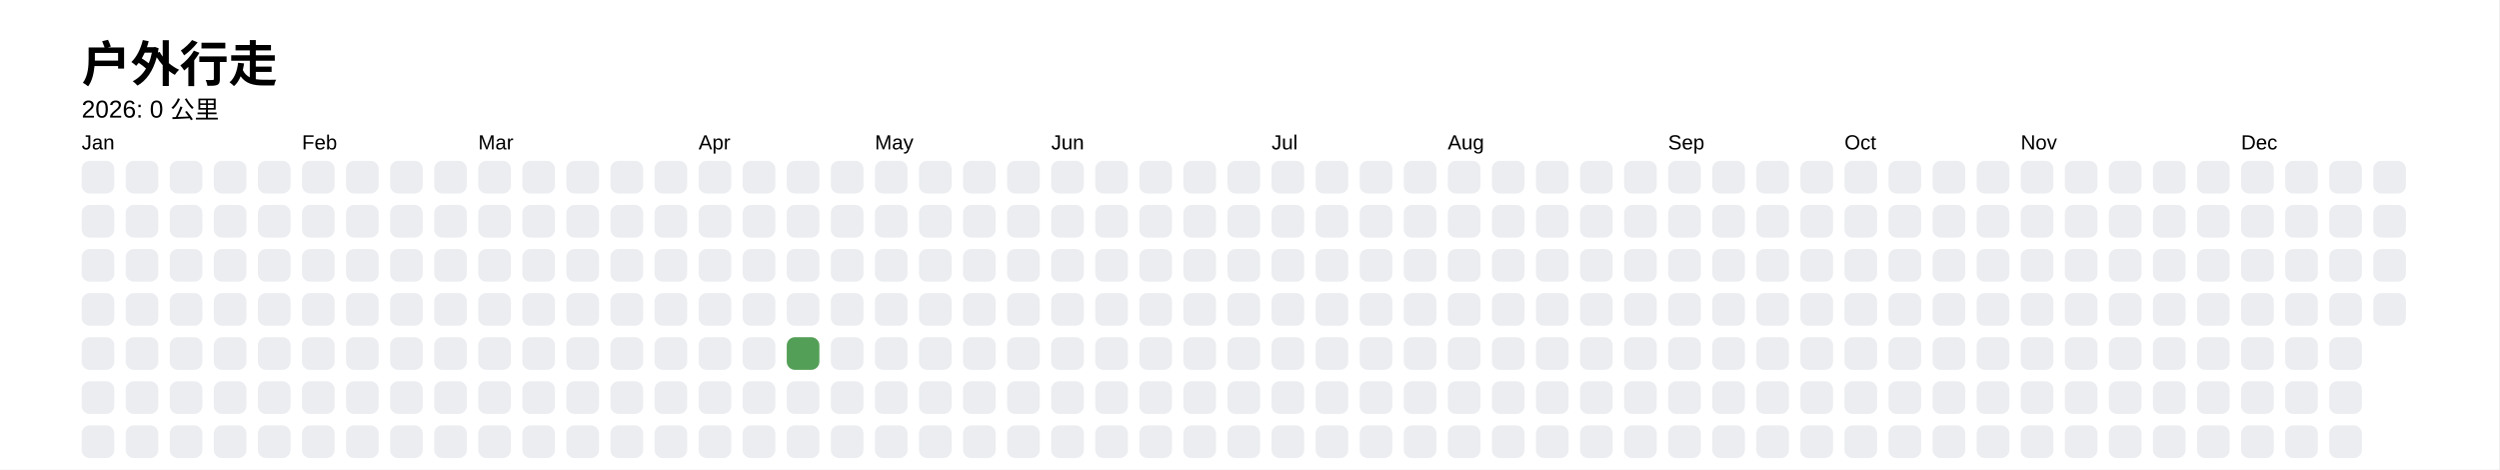
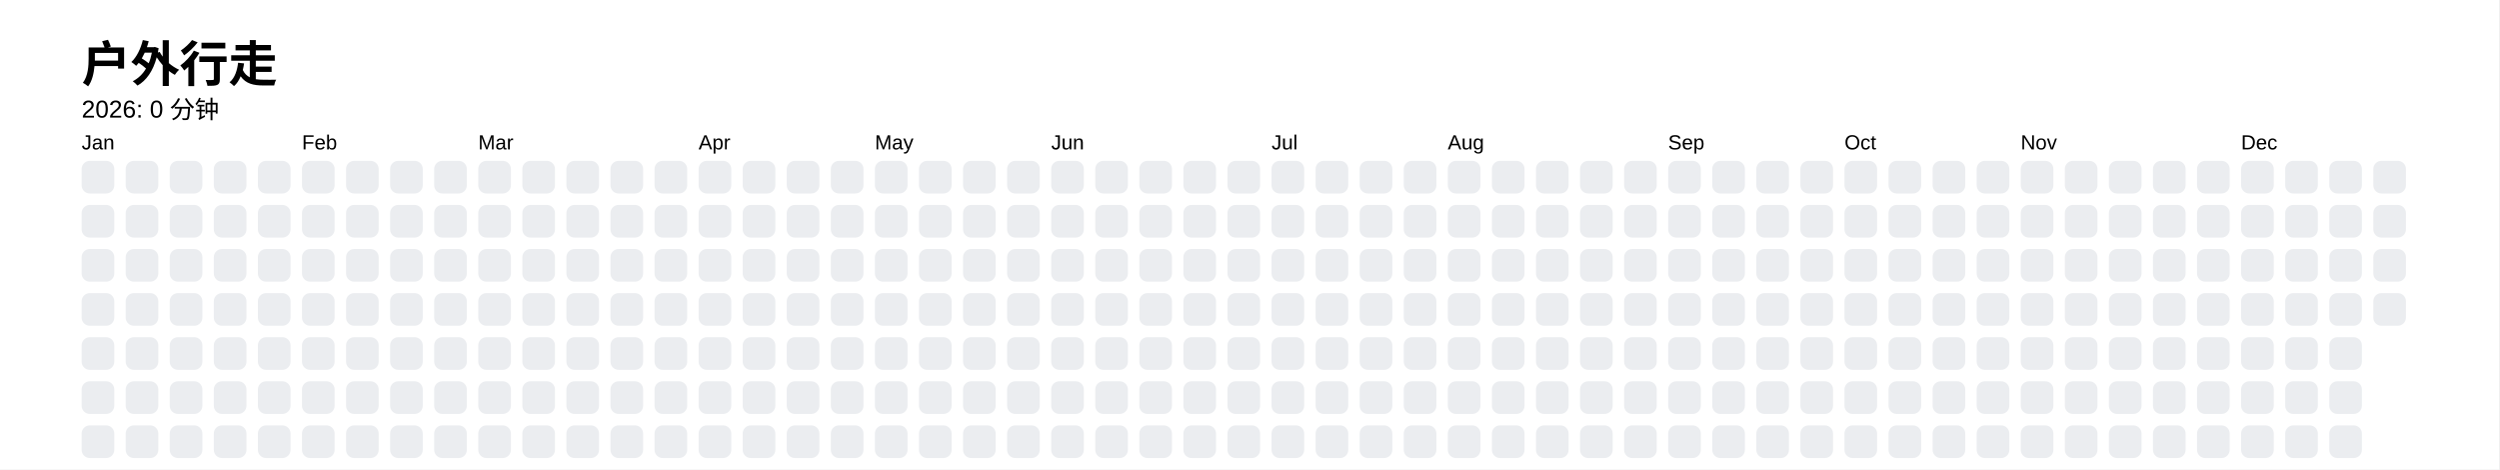
<svg xmlns="http://www.w3.org/2000/svg" baseProfile="full" height="57.5mm" version="1.1" viewBox="0,0,306.2,57.5" width="306.2mm">
  <defs />
  <rect fill="#FFFFFF" height="57.5" width="306.2" x="0" y="0" />
  <text fill="#000000" style="font-size:6px; font-family:Arial; font-weight:bold;" x="10" y="10">户外行走</text>
-   <text fill="#000000" style="font-size:3px; font-family:Arial;" x="10" y="14.4">2026: 0 公里</text>
+   <text fill="#000000" style="font-size:3px; font-family:Arial;" x="10" y="14.4">2026: 0 分钟</text>
  <text fill="#000000" style="font-size:2.5px; font-family:Arial" x="10" y="18.3">Jan</text>
  <rect fill="#EBEDF0" height="4" rx="1" ry="1" width="4" x="10" y="19.7" />
  <rect fill="#EBEDF0" height="4" rx="1" ry="1" width="4" x="10" y="25.1" />
  <rect fill="#EBEDF0" height="4" rx="1" ry="1" width="4" x="10" y="30.5" />
  <rect fill="#EBEDF0" height="4" rx="1" ry="1" width="4" x="10" y="35.9" />
  <rect fill="#EBEDF0" height="4" rx="1" ry="1" width="4" x="10" y="41.3" />
  <rect fill="#EBEDF0" height="4" rx="1" ry="1" width="4" x="10" y="46.7" />
  <rect fill="#EBEDF0" height="4" rx="1" ry="1" width="4" x="10" y="52.1" />
  <rect fill="#EBEDF0" height="4" rx="1" ry="1" width="4" x="15.4" y="19.7" />
  <rect fill="#EBEDF0" height="4" rx="1" ry="1" width="4" x="15.4" y="25.1" />
  <rect fill="#EBEDF0" height="4" rx="1" ry="1" width="4" x="15.4" y="30.5" />
  <rect fill="#EBEDF0" height="4" rx="1" ry="1" width="4" x="15.4" y="35.9" />
  <rect fill="#EBEDF0" height="4" rx="1" ry="1" width="4" x="15.4" y="41.3" />
  <rect fill="#EBEDF0" height="4" rx="1" ry="1" width="4" x="15.4" y="46.7" />
  <rect fill="#EBEDF0" height="4" rx="1" ry="1" width="4" x="15.4" y="52.1" />
  <rect fill="#EBEDF0" height="4" rx="1" ry="1" width="4" x="20.8" y="19.7" />
  <rect fill="#EBEDF0" height="4" rx="1" ry="1" width="4" x="20.8" y="25.1" />
  <rect fill="#EBEDF0" height="4" rx="1" ry="1" width="4" x="20.8" y="30.5" />
  <rect fill="#EBEDF0" height="4" rx="1" ry="1" width="4" x="20.8" y="35.9" />
  <rect fill="#EBEDF0" height="4" rx="1" ry="1" width="4" x="20.8" y="41.3" />
  <rect fill="#EBEDF0" height="4" rx="1" ry="1" width="4" x="20.8" y="46.7" />
  <rect fill="#EBEDF0" height="4" rx="1" ry="1" width="4" x="20.8" y="52.1" />
  <rect fill="#EBEDF0" height="4" rx="1" ry="1" width="4" x="26.2" y="19.7" />
  <rect fill="#EBEDF0" height="4" rx="1" ry="1" width="4" x="26.2" y="25.1" />
  <rect fill="#EBEDF0" height="4" rx="1" ry="1" width="4" x="26.2" y="30.5" />
  <rect fill="#EBEDF0" height="4" rx="1" ry="1" width="4" x="26.2" y="35.9" />
  <rect fill="#EBEDF0" height="4" rx="1" ry="1" width="4" x="26.2" y="41.3" />
  <rect fill="#EBEDF0" height="4" rx="1" ry="1" width="4" x="26.2" y="46.7" />
  <rect fill="#EBEDF0" height="4" rx="1" ry="1" width="4" x="26.2" y="52.1" />
  <rect fill="#EBEDF0" height="4" rx="1" ry="1" width="4" x="31.6" y="19.7" />
  <rect fill="#EBEDF0" height="4" rx="1" ry="1" width="4" x="31.6" y="25.1" />
  <rect fill="#EBEDF0" height="4" rx="1" ry="1" width="4" x="31.6" y="30.5" />
  <rect fill="#EBEDF0" height="4" rx="1" ry="1" width="4" x="31.6" y="35.9" />
  <rect fill="#EBEDF0" height="4" rx="1" ry="1" width="4" x="31.6" y="41.3" />
  <rect fill="#EBEDF0" height="4" rx="1" ry="1" width="4" x="31.6" y="46.7" />
  <rect fill="#EBEDF0" height="4" rx="1" ry="1" width="4" x="31.6" y="52.1" />
  <text fill="#000000" style="font-size:2.5px; font-family:Arial" x="37.0" y="18.3">Feb</text>
  <rect fill="#EBEDF0" height="4" rx="1" ry="1" width="4" x="37.0" y="19.7" />
  <rect fill="#EBEDF0" height="4" rx="1" ry="1" width="4" x="37.0" y="25.1" />
  <rect fill="#EBEDF0" height="4" rx="1" ry="1" width="4" x="37.0" y="30.5" />
  <rect fill="#EBEDF0" height="4" rx="1" ry="1" width="4" x="37.0" y="35.9" />
  <rect fill="#EBEDF0" height="4" rx="1" ry="1" width="4" x="37.0" y="41.3" />
  <rect fill="#EBEDF0" height="4" rx="1" ry="1" width="4" x="37.0" y="46.7" />
  <rect fill="#EBEDF0" height="4" rx="1" ry="1" width="4" x="37.0" y="52.1" />
  <rect fill="#EBEDF0" height="4" rx="1" ry="1" width="4" x="42.4" y="19.7" />
  <rect fill="#EBEDF0" height="4" rx="1" ry="1" width="4" x="42.4" y="25.1" />
  <rect fill="#EBEDF0" height="4" rx="1" ry="1" width="4" x="42.4" y="30.5" />
  <rect fill="#EBEDF0" height="4" rx="1" ry="1" width="4" x="42.4" y="35.9" />
  <rect fill="#EBEDF0" height="4" rx="1" ry="1" width="4" x="42.4" y="41.3" />
  <rect fill="#EBEDF0" height="4" rx="1" ry="1" width="4" x="42.4" y="46.7" />
  <rect fill="#EBEDF0" height="4" rx="1" ry="1" width="4" x="42.4" y="52.1" />
  <rect fill="#EBEDF0" height="4" rx="1" ry="1" width="4" x="47.8" y="19.7" />
  <rect fill="#EBEDF0" height="4" rx="1" ry="1" width="4" x="47.8" y="25.1" />
  <rect fill="#EBEDF0" height="4" rx="1" ry="1" width="4" x="47.8" y="30.5" />
  <rect fill="#EBEDF0" height="4" rx="1" ry="1" width="4" x="47.8" y="35.9" />
  <rect fill="#EBEDF0" height="4" rx="1" ry="1" width="4" x="47.8" y="41.3" />
  <rect fill="#EBEDF0" height="4" rx="1" ry="1" width="4" x="47.8" y="46.7" />
  <rect fill="#EBEDF0" height="4" rx="1" ry="1" width="4" x="47.8" y="52.1" />
  <rect fill="#EBEDF0" height="4" rx="1" ry="1" width="4" x="53.2" y="19.7" />
  <rect fill="#EBEDF0" height="4" rx="1" ry="1" width="4" x="53.2" y="25.1" />
  <rect fill="#EBEDF0" height="4" rx="1" ry="1" width="4" x="53.2" y="30.5" />
  <rect fill="#EBEDF0" height="4" rx="1" ry="1" width="4" x="53.2" y="35.9" />
  <rect fill="#EBEDF0" height="4" rx="1" ry="1" width="4" x="53.2" y="41.3" />
  <rect fill="#EBEDF0" height="4" rx="1" ry="1" width="4" x="53.2" y="46.7" />
  <rect fill="#EBEDF0" height="4" rx="1" ry="1" width="4" x="53.2" y="52.1" />
  <text fill="#000000" style="font-size:2.5px; font-family:Arial" x="58.6" y="18.3">Mar</text>
  <rect fill="#EBEDF0" height="4" rx="1" ry="1" width="4" x="58.6" y="19.7" />
  <rect fill="#EBEDF0" height="4" rx="1" ry="1" width="4" x="58.6" y="25.1" />
  <rect fill="#EBEDF0" height="4" rx="1" ry="1" width="4" x="58.6" y="30.5" />
  <rect fill="#EBEDF0" height="4" rx="1" ry="1" width="4" x="58.6" y="35.9" />
  <rect fill="#EBEDF0" height="4" rx="1" ry="1" width="4" x="58.6" y="41.3" />
  <rect fill="#EBEDF0" height="4" rx="1" ry="1" width="4" x="58.6" y="46.7" />
  <rect fill="#EBEDF0" height="4" rx="1" ry="1" width="4" x="58.6" y="52.1" />
  <rect fill="#EBEDF0" height="4" rx="1" ry="1" width="4" x="64" y="19.7" />
  <rect fill="#EBEDF0" height="4" rx="1" ry="1" width="4" x="64" y="25.1" />
  <rect fill="#EBEDF0" height="4" rx="1" ry="1" width="4" x="64" y="30.5" />
  <rect fill="#EBEDF0" height="4" rx="1" ry="1" width="4" x="64" y="35.9" />
  <rect fill="#EBEDF0" height="4" rx="1" ry="1" width="4" x="64" y="41.3" />
  <rect fill="#EBEDF0" height="4" rx="1" ry="1" width="4" x="64" y="46.7" />
  <rect fill="#EBEDF0" height="4" rx="1" ry="1" width="4" x="64" y="52.1" />
  <rect fill="#EBEDF0" height="4" rx="1" ry="1" width="4" x="69.4" y="19.7" />
  <rect fill="#EBEDF0" height="4" rx="1" ry="1" width="4" x="69.4" y="25.1" />
  <rect fill="#EBEDF0" height="4" rx="1" ry="1" width="4" x="69.4" y="30.5" />
  <rect fill="#EBEDF0" height="4" rx="1" ry="1" width="4" x="69.4" y="35.9" />
  <rect fill="#EBEDF0" height="4" rx="1" ry="1" width="4" x="69.4" y="41.3" />
  <rect fill="#EBEDF0" height="4" rx="1" ry="1" width="4" x="69.4" y="46.7" />
  <rect fill="#EBEDF0" height="4" rx="1" ry="1" width="4" x="69.4" y="52.1" />
  <rect fill="#EBEDF0" height="4" rx="1" ry="1" width="4" x="74.8" y="19.7" />
  <rect fill="#EBEDF0" height="4" rx="1" ry="1" width="4" x="74.8" y="25.1" />
  <rect fill="#EBEDF0" height="4" rx="1" ry="1" width="4" x="74.8" y="30.5" />
  <rect fill="#EBEDF0" height="4" rx="1" ry="1" width="4" x="74.8" y="35.9" />
  <rect fill="#EBEDF0" height="4" rx="1" ry="1" width="4" x="74.8" y="41.3" />
  <rect fill="#EBEDF0" height="4" rx="1" ry="1" width="4" x="74.8" y="46.7" />
  <rect fill="#EBEDF0" height="4" rx="1" ry="1" width="4" x="74.8" y="52.1" />
  <rect fill="#EBEDF0" height="4" rx="1" ry="1" width="4" x="80.2" y="19.7" />
  <rect fill="#EBEDF0" height="4" rx="1" ry="1" width="4" x="80.2" y="25.1" />
  <rect fill="#EBEDF0" height="4" rx="1" ry="1" width="4" x="80.2" y="30.5" />
  <rect fill="#EBEDF0" height="4" rx="1" ry="1" width="4" x="80.2" y="35.9" />
  <rect fill="#EBEDF0" height="4" rx="1" ry="1" width="4" x="80.2" y="41.3" />
  <rect fill="#EBEDF0" height="4" rx="1" ry="1" width="4" x="80.2" y="46.7" />
  <rect fill="#EBEDF0" height="4" rx="1" ry="1" width="4" x="80.2" y="52.1" />
  <text fill="#000000" style="font-size:2.5px; font-family:Arial" x="85.6" y="18.3">Apr</text>
  <rect fill="#EBEDF0" height="4" rx="1" ry="1" width="4" x="85.6" y="19.7" />
  <rect fill="#EBEDF0" height="4" rx="1" ry="1" width="4" x="85.6" y="25.1" />
  <rect fill="#EBEDF0" height="4" rx="1" ry="1" width="4" x="85.6" y="30.5" />
  <rect fill="#EBEDF0" height="4" rx="1" ry="1" width="4" x="85.6" y="35.9" />
  <rect fill="#EBEDF0" height="4" rx="1" ry="1" width="4" x="85.6" y="41.3" />
  <rect fill="#EBEDF0" height="4" rx="1" ry="1" width="4" x="85.6" y="46.7" />
  <rect fill="#EBEDF0" height="4" rx="1" ry="1" width="4" x="85.6" y="52.1" />
  <rect fill="#EBEDF0" height="4" rx="1" ry="1" width="4" x="91" y="19.7" />
  <rect fill="#EBEDF0" height="4" rx="1" ry="1" width="4" x="91" y="25.1" />
  <rect fill="#EBEDF0" height="4" rx="1" ry="1" width="4" x="91" y="30.5" />
  <rect fill="#EBEDF0" height="4" rx="1" ry="1" width="4" x="91" y="35.9" />
  <rect fill="#EBEDF0" height="4" rx="1" ry="1" width="4" x="91" y="41.3" />
  <rect fill="#EBEDF0" height="4" rx="1" ry="1" width="4" x="91" y="46.7" />
  <rect fill="#EBEDF0" height="4" rx="1" ry="1" width="4" x="91" y="52.1" />
  <rect fill="#EBEDF0" height="4" rx="1" ry="1" width="4" x="96.4" y="19.7" />
  <rect fill="#EBEDF0" height="4" rx="1" ry="1" width="4" x="96.4" y="25.1" />
  <rect fill="#EBEDF0" height="4" rx="1" ry="1" width="4" x="96.4" y="30.5" />
  <rect fill="#EBEDF0" height="4" rx="1" ry="1" width="4" x="96.4" y="35.9" />
-   <rect fill="#549f57" height="4" rx="1" ry="1" width="4" x="96.4" y="41.3" />
+   <rect fill="#EBEDF0" height="4" rx="1" ry="1" width="4" x="96.4" y="41.3" />
  <rect fill="#EBEDF0" height="4" rx="1" ry="1" width="4" x="96.4" y="46.7" />
  <rect fill="#EBEDF0" height="4" rx="1" ry="1" width="4" x="96.4" y="52.1" />
  <rect fill="#EBEDF0" height="4" rx="1" ry="1" width="4" x="101.8" y="19.7" />
  <rect fill="#EBEDF0" height="4" rx="1" ry="1" width="4" x="101.8" y="25.1" />
  <rect fill="#EBEDF0" height="4" rx="1" ry="1" width="4" x="101.8" y="30.5" />
  <rect fill="#EBEDF0" height="4" rx="1" ry="1" width="4" x="101.8" y="35.9" />
  <rect fill="#EBEDF0" height="4" rx="1" ry="1" width="4" x="101.8" y="41.3" />
  <rect fill="#EBEDF0" height="4" rx="1" ry="1" width="4" x="101.8" y="46.7" />
  <rect fill="#EBEDF0" height="4" rx="1" ry="1" width="4" x="101.8" y="52.1" />
  <text fill="#000000" style="font-size:2.5px; font-family:Arial" x="107.2" y="18.3">May</text>
  <rect fill="#EBEDF0" height="4" rx="1" ry="1" width="4" x="107.2" y="19.7" />
  <rect fill="#EBEDF0" height="4" rx="1" ry="1" width="4" x="107.2" y="25.1" />
  <rect fill="#EBEDF0" height="4" rx="1" ry="1" width="4" x="107.2" y="30.5" />
  <rect fill="#EBEDF0" height="4" rx="1" ry="1" width="4" x="107.2" y="35.9" />
  <rect fill="#EBEDF0" height="4" rx="1" ry="1" width="4" x="107.2" y="41.3" />
  <rect fill="#EBEDF0" height="4" rx="1" ry="1" width="4" x="107.2" y="46.7" />
  <rect fill="#EBEDF0" height="4" rx="1" ry="1" width="4" x="107.2" y="52.1" />
  <rect fill="#EBEDF0" height="4" rx="1" ry="1" width="4" x="112.6" y="19.7" />
  <rect fill="#EBEDF0" height="4" rx="1" ry="1" width="4" x="112.6" y="25.1" />
  <rect fill="#EBEDF0" height="4" rx="1" ry="1" width="4" x="112.6" y="30.5" />
  <rect fill="#EBEDF0" height="4" rx="1" ry="1" width="4" x="112.6" y="35.9" />
  <rect fill="#EBEDF0" height="4" rx="1" ry="1" width="4" x="112.6" y="41.3" />
  <rect fill="#EBEDF0" height="4" rx="1" ry="1" width="4" x="112.6" y="46.7" />
  <rect fill="#EBEDF0" height="4" rx="1" ry="1" width="4" x="112.6" y="52.1" />
  <rect fill="#EBEDF0" height="4" rx="1" ry="1" width="4" x="118" y="19.7" />
  <rect fill="#EBEDF0" height="4" rx="1" ry="1" width="4" x="118" y="25.1" />
  <rect fill="#EBEDF0" height="4" rx="1" ry="1" width="4" x="118" y="30.5" />
  <rect fill="#EBEDF0" height="4" rx="1" ry="1" width="4" x="118" y="35.9" />
  <rect fill="#EBEDF0" height="4" rx="1" ry="1" width="4" x="118" y="41.3" />
  <rect fill="#EBEDF0" height="4" rx="1" ry="1" width="4" x="118" y="46.7" />
  <rect fill="#EBEDF0" height="4" rx="1" ry="1" width="4" x="118" y="52.1" />
  <rect fill="#EBEDF0" height="4" rx="1" ry="1" width="4" x="123.4" y="19.7" />
  <rect fill="#EBEDF0" height="4" rx="1" ry="1" width="4" x="123.4" y="25.1" />
  <rect fill="#EBEDF0" height="4" rx="1" ry="1" width="4" x="123.4" y="30.5" />
  <rect fill="#EBEDF0" height="4" rx="1" ry="1" width="4" x="123.4" y="35.9" />
  <rect fill="#EBEDF0" height="4" rx="1" ry="1" width="4" x="123.4" y="41.3" />
  <rect fill="#EBEDF0" height="4" rx="1" ry="1" width="4" x="123.4" y="46.7" />
  <rect fill="#EBEDF0" height="4" rx="1" ry="1" width="4" x="123.4" y="52.1" />
  <text fill="#000000" style="font-size:2.5px; font-family:Arial" x="128.8" y="18.3">Jun</text>
  <rect fill="#EBEDF0" height="4" rx="1" ry="1" width="4" x="128.8" y="19.7" />
  <rect fill="#EBEDF0" height="4" rx="1" ry="1" width="4" x="128.8" y="25.1" />
  <rect fill="#EBEDF0" height="4" rx="1" ry="1" width="4" x="128.8" y="30.5" />
  <rect fill="#EBEDF0" height="4" rx="1" ry="1" width="4" x="128.8" y="35.9" />
  <rect fill="#EBEDF0" height="4" rx="1" ry="1" width="4" x="128.8" y="41.3" />
  <rect fill="#EBEDF0" height="4" rx="1" ry="1" width="4" x="128.8" y="46.7" />
  <rect fill="#EBEDF0" height="4" rx="1" ry="1" width="4" x="128.8" y="52.1" />
  <rect fill="#EBEDF0" height="4" rx="1" ry="1" width="4" x="134.2" y="19.7" />
  <rect fill="#EBEDF0" height="4" rx="1" ry="1" width="4" x="134.2" y="25.1" />
  <rect fill="#EBEDF0" height="4" rx="1" ry="1" width="4" x="134.2" y="30.5" />
  <rect fill="#EBEDF0" height="4" rx="1" ry="1" width="4" x="134.2" y="35.9" />
  <rect fill="#EBEDF0" height="4" rx="1" ry="1" width="4" x="134.2" y="41.3" />
  <rect fill="#EBEDF0" height="4" rx="1" ry="1" width="4" x="134.2" y="46.7" />
  <rect fill="#EBEDF0" height="4" rx="1" ry="1" width="4" x="134.2" y="52.1" />
  <rect fill="#EBEDF0" height="4" rx="1" ry="1" width="4" x="139.6" y="19.7" />
  <rect fill="#EBEDF0" height="4" rx="1" ry="1" width="4" x="139.6" y="25.1" />
  <rect fill="#EBEDF0" height="4" rx="1" ry="1" width="4" x="139.6" y="30.5" />
  <rect fill="#EBEDF0" height="4" rx="1" ry="1" width="4" x="139.6" y="35.9" />
  <rect fill="#EBEDF0" height="4" rx="1" ry="1" width="4" x="139.6" y="41.3" />
  <rect fill="#EBEDF0" height="4" rx="1" ry="1" width="4" x="139.6" y="46.7" />
  <rect fill="#EBEDF0" height="4" rx="1" ry="1" width="4" x="139.6" y="52.1" />
  <rect fill="#EBEDF0" height="4" rx="1" ry="1" width="4" x="145" y="19.7" />
  <rect fill="#EBEDF0" height="4" rx="1" ry="1" width="4" x="145" y="25.1" />
  <rect fill="#EBEDF0" height="4" rx="1" ry="1" width="4" x="145" y="30.5" />
  <rect fill="#EBEDF0" height="4" rx="1" ry="1" width="4" x="145" y="35.9" />
  <rect fill="#EBEDF0" height="4" rx="1" ry="1" width="4" x="145" y="41.3" />
  <rect fill="#EBEDF0" height="4" rx="1" ry="1" width="4" x="145" y="46.7" />
  <rect fill="#EBEDF0" height="4" rx="1" ry="1" width="4" x="145" y="52.1" />
  <rect fill="#EBEDF0" height="4" rx="1" ry="1" width="4" x="150.4" y="19.7" />
  <rect fill="#EBEDF0" height="4" rx="1" ry="1" width="4" x="150.4" y="25.1" />
  <rect fill="#EBEDF0" height="4" rx="1" ry="1" width="4" x="150.4" y="30.5" />
  <rect fill="#EBEDF0" height="4" rx="1" ry="1" width="4" x="150.4" y="35.9" />
  <rect fill="#EBEDF0" height="4" rx="1" ry="1" width="4" x="150.4" y="41.3" />
  <rect fill="#EBEDF0" height="4" rx="1" ry="1" width="4" x="150.4" y="46.7" />
  <rect fill="#EBEDF0" height="4" rx="1" ry="1" width="4" x="150.4" y="52.1" />
  <text fill="#000000" style="font-size:2.5px; font-family:Arial" x="155.8" y="18.3">Jul</text>
  <rect fill="#EBEDF0" height="4" rx="1" ry="1" width="4" x="155.8" y="19.7" />
  <rect fill="#EBEDF0" height="4" rx="1" ry="1" width="4" x="155.8" y="25.1" />
  <rect fill="#EBEDF0" height="4" rx="1" ry="1" width="4" x="155.8" y="30.5" />
  <rect fill="#EBEDF0" height="4" rx="1" ry="1" width="4" x="155.8" y="35.9" />
  <rect fill="#EBEDF0" height="4" rx="1" ry="1" width="4" x="155.8" y="41.3" />
  <rect fill="#EBEDF0" height="4" rx="1" ry="1" width="4" x="155.8" y="46.7" />
  <rect fill="#EBEDF0" height="4" rx="1" ry="1" width="4" x="155.8" y="52.1" />
  <rect fill="#EBEDF0" height="4" rx="1" ry="1" width="4" x="161.2" y="19.7" />
  <rect fill="#EBEDF0" height="4" rx="1" ry="1" width="4" x="161.2" y="25.1" />
  <rect fill="#EBEDF0" height="4" rx="1" ry="1" width="4" x="161.2" y="30.5" />
  <rect fill="#EBEDF0" height="4" rx="1" ry="1" width="4" x="161.2" y="35.9" />
  <rect fill="#EBEDF0" height="4" rx="1" ry="1" width="4" x="161.2" y="41.3" />
  <rect fill="#EBEDF0" height="4" rx="1" ry="1" width="4" x="161.2" y="46.7" />
  <rect fill="#EBEDF0" height="4" rx="1" ry="1" width="4" x="161.2" y="52.1" />
  <rect fill="#EBEDF0" height="4" rx="1" ry="1" width="4" x="166.6" y="19.7" />
  <rect fill="#EBEDF0" height="4" rx="1" ry="1" width="4" x="166.6" y="25.1" />
  <rect fill="#EBEDF0" height="4" rx="1" ry="1" width="4" x="166.6" y="30.5" />
  <rect fill="#EBEDF0" height="4" rx="1" ry="1" width="4" x="166.6" y="35.9" />
  <rect fill="#EBEDF0" height="4" rx="1" ry="1" width="4" x="166.6" y="41.3" />
  <rect fill="#EBEDF0" height="4" rx="1" ry="1" width="4" x="166.6" y="46.7" />
  <rect fill="#EBEDF0" height="4" rx="1" ry="1" width="4" x="166.6" y="52.1" />
  <rect fill="#EBEDF0" height="4" rx="1" ry="1" width="4" x="172" y="19.7" />
  <rect fill="#EBEDF0" height="4" rx="1" ry="1" width="4" x="172" y="25.1" />
  <rect fill="#EBEDF0" height="4" rx="1" ry="1" width="4" x="172" y="30.5" />
  <rect fill="#EBEDF0" height="4" rx="1" ry="1" width="4" x="172" y="35.9" />
  <rect fill="#EBEDF0" height="4" rx="1" ry="1" width="4" x="172" y="41.3" />
  <rect fill="#EBEDF0" height="4" rx="1" ry="1" width="4" x="172" y="46.7" />
  <rect fill="#EBEDF0" height="4" rx="1" ry="1" width="4" x="172" y="52.1" />
  <text fill="#000000" style="font-size:2.5px; font-family:Arial" x="177.4" y="18.3">Aug</text>
  <rect fill="#EBEDF0" height="4" rx="1" ry="1" width="4" x="177.4" y="19.7" />
  <rect fill="#EBEDF0" height="4" rx="1" ry="1" width="4" x="177.4" y="25.1" />
  <rect fill="#EBEDF0" height="4" rx="1" ry="1" width="4" x="177.4" y="30.5" />
  <rect fill="#EBEDF0" height="4" rx="1" ry="1" width="4" x="177.4" y="35.9" />
  <rect fill="#EBEDF0" height="4" rx="1" ry="1" width="4" x="177.4" y="41.3" />
  <rect fill="#EBEDF0" height="4" rx="1" ry="1" width="4" x="177.4" y="46.7" />
  <rect fill="#EBEDF0" height="4" rx="1" ry="1" width="4" x="177.4" y="52.1" />
  <rect fill="#EBEDF0" height="4" rx="1" ry="1" width="4" x="182.8" y="19.7" />
  <rect fill="#EBEDF0" height="4" rx="1" ry="1" width="4" x="182.8" y="25.1" />
  <rect fill="#EBEDF0" height="4" rx="1" ry="1" width="4" x="182.8" y="30.5" />
  <rect fill="#EBEDF0" height="4" rx="1" ry="1" width="4" x="182.8" y="35.9" />
  <rect fill="#EBEDF0" height="4" rx="1" ry="1" width="4" x="182.8" y="41.3" />
  <rect fill="#EBEDF0" height="4" rx="1" ry="1" width="4" x="182.8" y="46.7" />
  <rect fill="#EBEDF0" height="4" rx="1" ry="1" width="4" x="182.8" y="52.1" />
  <rect fill="#EBEDF0" height="4" rx="1" ry="1" width="4" x="188.2" y="19.7" />
  <rect fill="#EBEDF0" height="4" rx="1" ry="1" width="4" x="188.2" y="25.1" />
  <rect fill="#EBEDF0" height="4" rx="1" ry="1" width="4" x="188.2" y="30.5" />
  <rect fill="#EBEDF0" height="4" rx="1" ry="1" width="4" x="188.2" y="35.9" />
  <rect fill="#EBEDF0" height="4" rx="1" ry="1" width="4" x="188.2" y="41.3" />
  <rect fill="#EBEDF0" height="4" rx="1" ry="1" width="4" x="188.2" y="46.7" />
  <rect fill="#EBEDF0" height="4" rx="1" ry="1" width="4" x="188.2" y="52.1" />
  <rect fill="#EBEDF0" height="4" rx="1" ry="1" width="4" x="193.6" y="19.7" />
  <rect fill="#EBEDF0" height="4" rx="1" ry="1" width="4" x="193.6" y="25.1" />
  <rect fill="#EBEDF0" height="4" rx="1" ry="1" width="4" x="193.6" y="30.5" />
  <rect fill="#EBEDF0" height="4" rx="1" ry="1" width="4" x="193.6" y="35.9" />
  <rect fill="#EBEDF0" height="4" rx="1" ry="1" width="4" x="193.6" y="41.3" />
  <rect fill="#EBEDF0" height="4" rx="1" ry="1" width="4" x="193.6" y="46.7" />
  <rect fill="#EBEDF0" height="4" rx="1" ry="1" width="4" x="193.6" y="52.1" />
  <rect fill="#EBEDF0" height="4" rx="1" ry="1" width="4" x="199" y="19.7" />
  <rect fill="#EBEDF0" height="4" rx="1" ry="1" width="4" x="199" y="25.1" />
  <rect fill="#EBEDF0" height="4" rx="1" ry="1" width="4" x="199" y="30.5" />
  <rect fill="#EBEDF0" height="4" rx="1" ry="1" width="4" x="199" y="35.9" />
  <rect fill="#EBEDF0" height="4" rx="1" ry="1" width="4" x="199" y="41.3" />
  <rect fill="#EBEDF0" height="4" rx="1" ry="1" width="4" x="199" y="46.7" />
  <rect fill="#EBEDF0" height="4" rx="1" ry="1" width="4" x="199" y="52.1" />
  <text fill="#000000" style="font-size:2.5px; font-family:Arial" x="204.4" y="18.3">Sep</text>
  <rect fill="#EBEDF0" height="4" rx="1" ry="1" width="4" x="204.4" y="19.7" />
  <rect fill="#EBEDF0" height="4" rx="1" ry="1" width="4" x="204.4" y="25.1" />
  <rect fill="#EBEDF0" height="4" rx="1" ry="1" width="4" x="204.4" y="30.5" />
  <rect fill="#EBEDF0" height="4" rx="1" ry="1" width="4" x="204.4" y="35.9" />
  <rect fill="#EBEDF0" height="4" rx="1" ry="1" width="4" x="204.4" y="41.3" />
  <rect fill="#EBEDF0" height="4" rx="1" ry="1" width="4" x="204.4" y="46.7" />
  <rect fill="#EBEDF0" height="4" rx="1" ry="1" width="4" x="204.4" y="52.1" />
  <rect fill="#EBEDF0" height="4" rx="1" ry="1" width="4" x="209.8" y="19.7" />
  <rect fill="#EBEDF0" height="4" rx="1" ry="1" width="4" x="209.8" y="25.1" />
  <rect fill="#EBEDF0" height="4" rx="1" ry="1" width="4" x="209.8" y="30.5" />
  <rect fill="#EBEDF0" height="4" rx="1" ry="1" width="4" x="209.8" y="35.9" />
  <rect fill="#EBEDF0" height="4" rx="1" ry="1" width="4" x="209.8" y="41.3" />
  <rect fill="#EBEDF0" height="4" rx="1" ry="1" width="4" x="209.8" y="46.7" />
  <rect fill="#EBEDF0" height="4" rx="1" ry="1" width="4" x="209.8" y="52.1" />
  <rect fill="#EBEDF0" height="4" rx="1" ry="1" width="4" x="215.2" y="19.7" />
  <rect fill="#EBEDF0" height="4" rx="1" ry="1" width="4" x="215.2" y="25.1" />
  <rect fill="#EBEDF0" height="4" rx="1" ry="1" width="4" x="215.2" y="30.5" />
  <rect fill="#EBEDF0" height="4" rx="1" ry="1" width="4" x="215.2" y="35.9" />
  <rect fill="#EBEDF0" height="4" rx="1" ry="1" width="4" x="215.2" y="41.3" />
  <rect fill="#EBEDF0" height="4" rx="1" ry="1" width="4" x="215.2" y="46.7" />
  <rect fill="#EBEDF0" height="4" rx="1" ry="1" width="4" x="215.2" y="52.1" />
  <rect fill="#EBEDF0" height="4" rx="1" ry="1" width="4" x="220.6" y="19.7" />
  <rect fill="#EBEDF0" height="4" rx="1" ry="1" width="4" x="220.6" y="25.1" />
  <rect fill="#EBEDF0" height="4" rx="1" ry="1" width="4" x="220.6" y="30.5" />
  <rect fill="#EBEDF0" height="4" rx="1" ry="1" width="4" x="220.6" y="35.9" />
  <rect fill="#EBEDF0" height="4" rx="1" ry="1" width="4" x="220.6" y="41.3" />
  <rect fill="#EBEDF0" height="4" rx="1" ry="1" width="4" x="220.6" y="46.7" />
  <rect fill="#EBEDF0" height="4" rx="1" ry="1" width="4" x="220.6" y="52.1" />
  <text fill="#000000" style="font-size:2.5px; font-family:Arial" x="226" y="18.3">Oct</text>
  <rect fill="#EBEDF0" height="4" rx="1" ry="1" width="4" x="226" y="19.7" />
  <rect fill="#EBEDF0" height="4" rx="1" ry="1" width="4" x="226" y="25.1" />
  <rect fill="#EBEDF0" height="4" rx="1" ry="1" width="4" x="226" y="30.5" />
  <rect fill="#EBEDF0" height="4" rx="1" ry="1" width="4" x="226" y="35.9" />
  <rect fill="#EBEDF0" height="4" rx="1" ry="1" width="4" x="226" y="41.3" />
  <rect fill="#EBEDF0" height="4" rx="1" ry="1" width="4" x="226" y="46.7" />
  <rect fill="#EBEDF0" height="4" rx="1" ry="1" width="4" x="226" y="52.1" />
  <rect fill="#EBEDF0" height="4" rx="1" ry="1" width="4" x="231.4" y="19.7" />
  <rect fill="#EBEDF0" height="4" rx="1" ry="1" width="4" x="231.4" y="25.1" />
  <rect fill="#EBEDF0" height="4" rx="1" ry="1" width="4" x="231.4" y="30.5" />
  <rect fill="#EBEDF0" height="4" rx="1" ry="1" width="4" x="231.4" y="35.9" />
  <rect fill="#EBEDF0" height="4" rx="1" ry="1" width="4" x="231.4" y="41.3" />
  <rect fill="#EBEDF0" height="4" rx="1" ry="1" width="4" x="231.4" y="46.7" />
  <rect fill="#EBEDF0" height="4" rx="1" ry="1" width="4" x="231.4" y="52.1" />
  <rect fill="#EBEDF0" height="4" rx="1" ry="1" width="4" x="236.8" y="19.7" />
  <rect fill="#EBEDF0" height="4" rx="1" ry="1" width="4" x="236.8" y="25.1" />
  <rect fill="#EBEDF0" height="4" rx="1" ry="1" width="4" x="236.8" y="30.5" />
  <rect fill="#EBEDF0" height="4" rx="1" ry="1" width="4" x="236.8" y="35.9" />
  <rect fill="#EBEDF0" height="4" rx="1" ry="1" width="4" x="236.8" y="41.3" />
  <rect fill="#EBEDF0" height="4" rx="1" ry="1" width="4" x="236.8" y="46.7" />
  <rect fill="#EBEDF0" height="4" rx="1" ry="1" width="4" x="236.8" y="52.1" />
  <rect fill="#EBEDF0" height="4" rx="1" ry="1" width="4" x="242.2" y="19.7" />
  <rect fill="#EBEDF0" height="4" rx="1" ry="1" width="4" x="242.2" y="25.1" />
  <rect fill="#EBEDF0" height="4" rx="1" ry="1" width="4" x="242.2" y="30.5" />
  <rect fill="#EBEDF0" height="4" rx="1" ry="1" width="4" x="242.2" y="35.9" />
  <rect fill="#EBEDF0" height="4" rx="1" ry="1" width="4" x="242.2" y="41.3" />
  <rect fill="#EBEDF0" height="4" rx="1" ry="1" width="4" x="242.2" y="46.7" />
  <rect fill="#EBEDF0" height="4" rx="1" ry="1" width="4" x="242.2" y="52.1" />
  <text fill="#000000" style="font-size:2.5px; font-family:Arial" x="247.6" y="18.3">Nov</text>
  <rect fill="#EBEDF0" height="4" rx="1" ry="1" width="4" x="247.6" y="19.7" />
  <rect fill="#EBEDF0" height="4" rx="1" ry="1" width="4" x="247.6" y="25.1" />
  <rect fill="#EBEDF0" height="4" rx="1" ry="1" width="4" x="247.6" y="30.5" />
  <rect fill="#EBEDF0" height="4" rx="1" ry="1" width="4" x="247.6" y="35.9" />
  <rect fill="#EBEDF0" height="4" rx="1" ry="1" width="4" x="247.6" y="41.3" />
  <rect fill="#EBEDF0" height="4" rx="1" ry="1" width="4" x="247.6" y="46.7" />
  <rect fill="#EBEDF0" height="4" rx="1" ry="1" width="4" x="247.6" y="52.1" />
  <rect fill="#EBEDF0" height="4" rx="1" ry="1" width="4" x="253" y="19.7" />
  <rect fill="#EBEDF0" height="4" rx="1" ry="1" width="4" x="253" y="25.1" />
  <rect fill="#EBEDF0" height="4" rx="1" ry="1" width="4" x="253" y="30.5" />
  <rect fill="#EBEDF0" height="4" rx="1" ry="1" width="4" x="253" y="35.9" />
  <rect fill="#EBEDF0" height="4" rx="1" ry="1" width="4" x="253" y="41.3" />
  <rect fill="#EBEDF0" height="4" rx="1" ry="1" width="4" x="253" y="46.7" />
  <rect fill="#EBEDF0" height="4" rx="1" ry="1" width="4" x="253" y="52.1" />
  <rect fill="#EBEDF0" height="4" rx="1" ry="1" width="4" x="258.4" y="19.7" />
  <rect fill="#EBEDF0" height="4" rx="1" ry="1" width="4" x="258.4" y="25.1" />
  <rect fill="#EBEDF0" height="4" rx="1" ry="1" width="4" x="258.4" y="30.5" />
  <rect fill="#EBEDF0" height="4" rx="1" ry="1" width="4" x="258.4" y="35.9" />
  <rect fill="#EBEDF0" height="4" rx="1" ry="1" width="4" x="258.4" y="41.3" />
  <rect fill="#EBEDF0" height="4" rx="1" ry="1" width="4" x="258.4" y="46.7" />
  <rect fill="#EBEDF0" height="4" rx="1" ry="1" width="4" x="258.4" y="52.1" />
  <rect fill="#EBEDF0" height="4" rx="1" ry="1" width="4" x="263.8" y="19.7" />
  <rect fill="#EBEDF0" height="4" rx="1" ry="1" width="4" x="263.8" y="25.1" />
  <rect fill="#EBEDF0" height="4" rx="1" ry="1" width="4" x="263.8" y="30.5" />
  <rect fill="#EBEDF0" height="4" rx="1" ry="1" width="4" x="263.8" y="35.9" />
  <rect fill="#EBEDF0" height="4" rx="1" ry="1" width="4" x="263.8" y="41.3" />
  <rect fill="#EBEDF0" height="4" rx="1" ry="1" width="4" x="263.8" y="46.7" />
  <rect fill="#EBEDF0" height="4" rx="1" ry="1" width="4" x="263.8" y="52.1" />
  <rect fill="#EBEDF0" height="4" rx="1" ry="1" width="4" x="269.2" y="19.7" />
  <rect fill="#EBEDF0" height="4" rx="1" ry="1" width="4" x="269.2" y="25.1" />
  <rect fill="#EBEDF0" height="4" rx="1" ry="1" width="4" x="269.2" y="30.5" />
  <rect fill="#EBEDF0" height="4" rx="1" ry="1" width="4" x="269.2" y="35.9" />
  <rect fill="#EBEDF0" height="4" rx="1" ry="1" width="4" x="269.2" y="41.3" />
  <rect fill="#EBEDF0" height="4" rx="1" ry="1" width="4" x="269.2" y="46.7" />
  <rect fill="#EBEDF0" height="4" rx="1" ry="1" width="4" x="269.2" y="52.1" />
  <text fill="#000000" style="font-size:2.5px; font-family:Arial" x="274.6" y="18.3">Dec</text>
  <rect fill="#EBEDF0" height="4" rx="1" ry="1" width="4" x="274.6" y="19.7" />
  <rect fill="#EBEDF0" height="4" rx="1" ry="1" width="4" x="274.6" y="25.1" />
  <rect fill="#EBEDF0" height="4" rx="1" ry="1" width="4" x="274.6" y="30.5" />
  <rect fill="#EBEDF0" height="4" rx="1" ry="1" width="4" x="274.6" y="35.9" />
  <rect fill="#EBEDF0" height="4" rx="1" ry="1" width="4" x="274.6" y="41.3" />
  <rect fill="#EBEDF0" height="4" rx="1" ry="1" width="4" x="274.6" y="46.7" />
  <rect fill="#EBEDF0" height="4" rx="1" ry="1" width="4" x="274.6" y="52.1" />
  <rect fill="#EBEDF0" height="4" rx="1" ry="1" width="4" x="280" y="19.7" />
  <rect fill="#EBEDF0" height="4" rx="1" ry="1" width="4" x="280" y="25.1" />
  <rect fill="#EBEDF0" height="4" rx="1" ry="1" width="4" x="280" y="30.5" />
  <rect fill="#EBEDF0" height="4" rx="1" ry="1" width="4" x="280" y="35.9" />
  <rect fill="#EBEDF0" height="4" rx="1" ry="1" width="4" x="280" y="41.3" />
  <rect fill="#EBEDF0" height="4" rx="1" ry="1" width="4" x="280" y="46.7" />
  <rect fill="#EBEDF0" height="4" rx="1" ry="1" width="4" x="280" y="52.1" />
  <rect fill="#EBEDF0" height="4" rx="1" ry="1" width="4" x="285.4" y="19.7" />
  <rect fill="#EBEDF0" height="4" rx="1" ry="1" width="4" x="285.4" y="25.1" />
  <rect fill="#EBEDF0" height="4" rx="1" ry="1" width="4" x="285.4" y="30.5" />
  <rect fill="#EBEDF0" height="4" rx="1" ry="1" width="4" x="285.4" y="35.9" />
  <rect fill="#EBEDF0" height="4" rx="1" ry="1" width="4" x="285.4" y="41.3" />
  <rect fill="#EBEDF0" height="4" rx="1" ry="1" width="4" x="285.4" y="46.7" />
  <rect fill="#EBEDF0" height="4" rx="1" ry="1" width="4" x="285.4" y="52.1" />
  <rect fill="#EBEDF0" height="4" rx="1" ry="1" width="4" x="290.8" y="19.7" />
  <rect fill="#EBEDF0" height="4" rx="1" ry="1" width="4" x="290.8" y="25.1" />
  <rect fill="#EBEDF0" height="4" rx="1" ry="1" width="4" x="290.8" y="30.5" />
  <rect fill="#EBEDF0" height="4" rx="1" ry="1" width="4" x="290.8" y="35.9" />
</svg>
